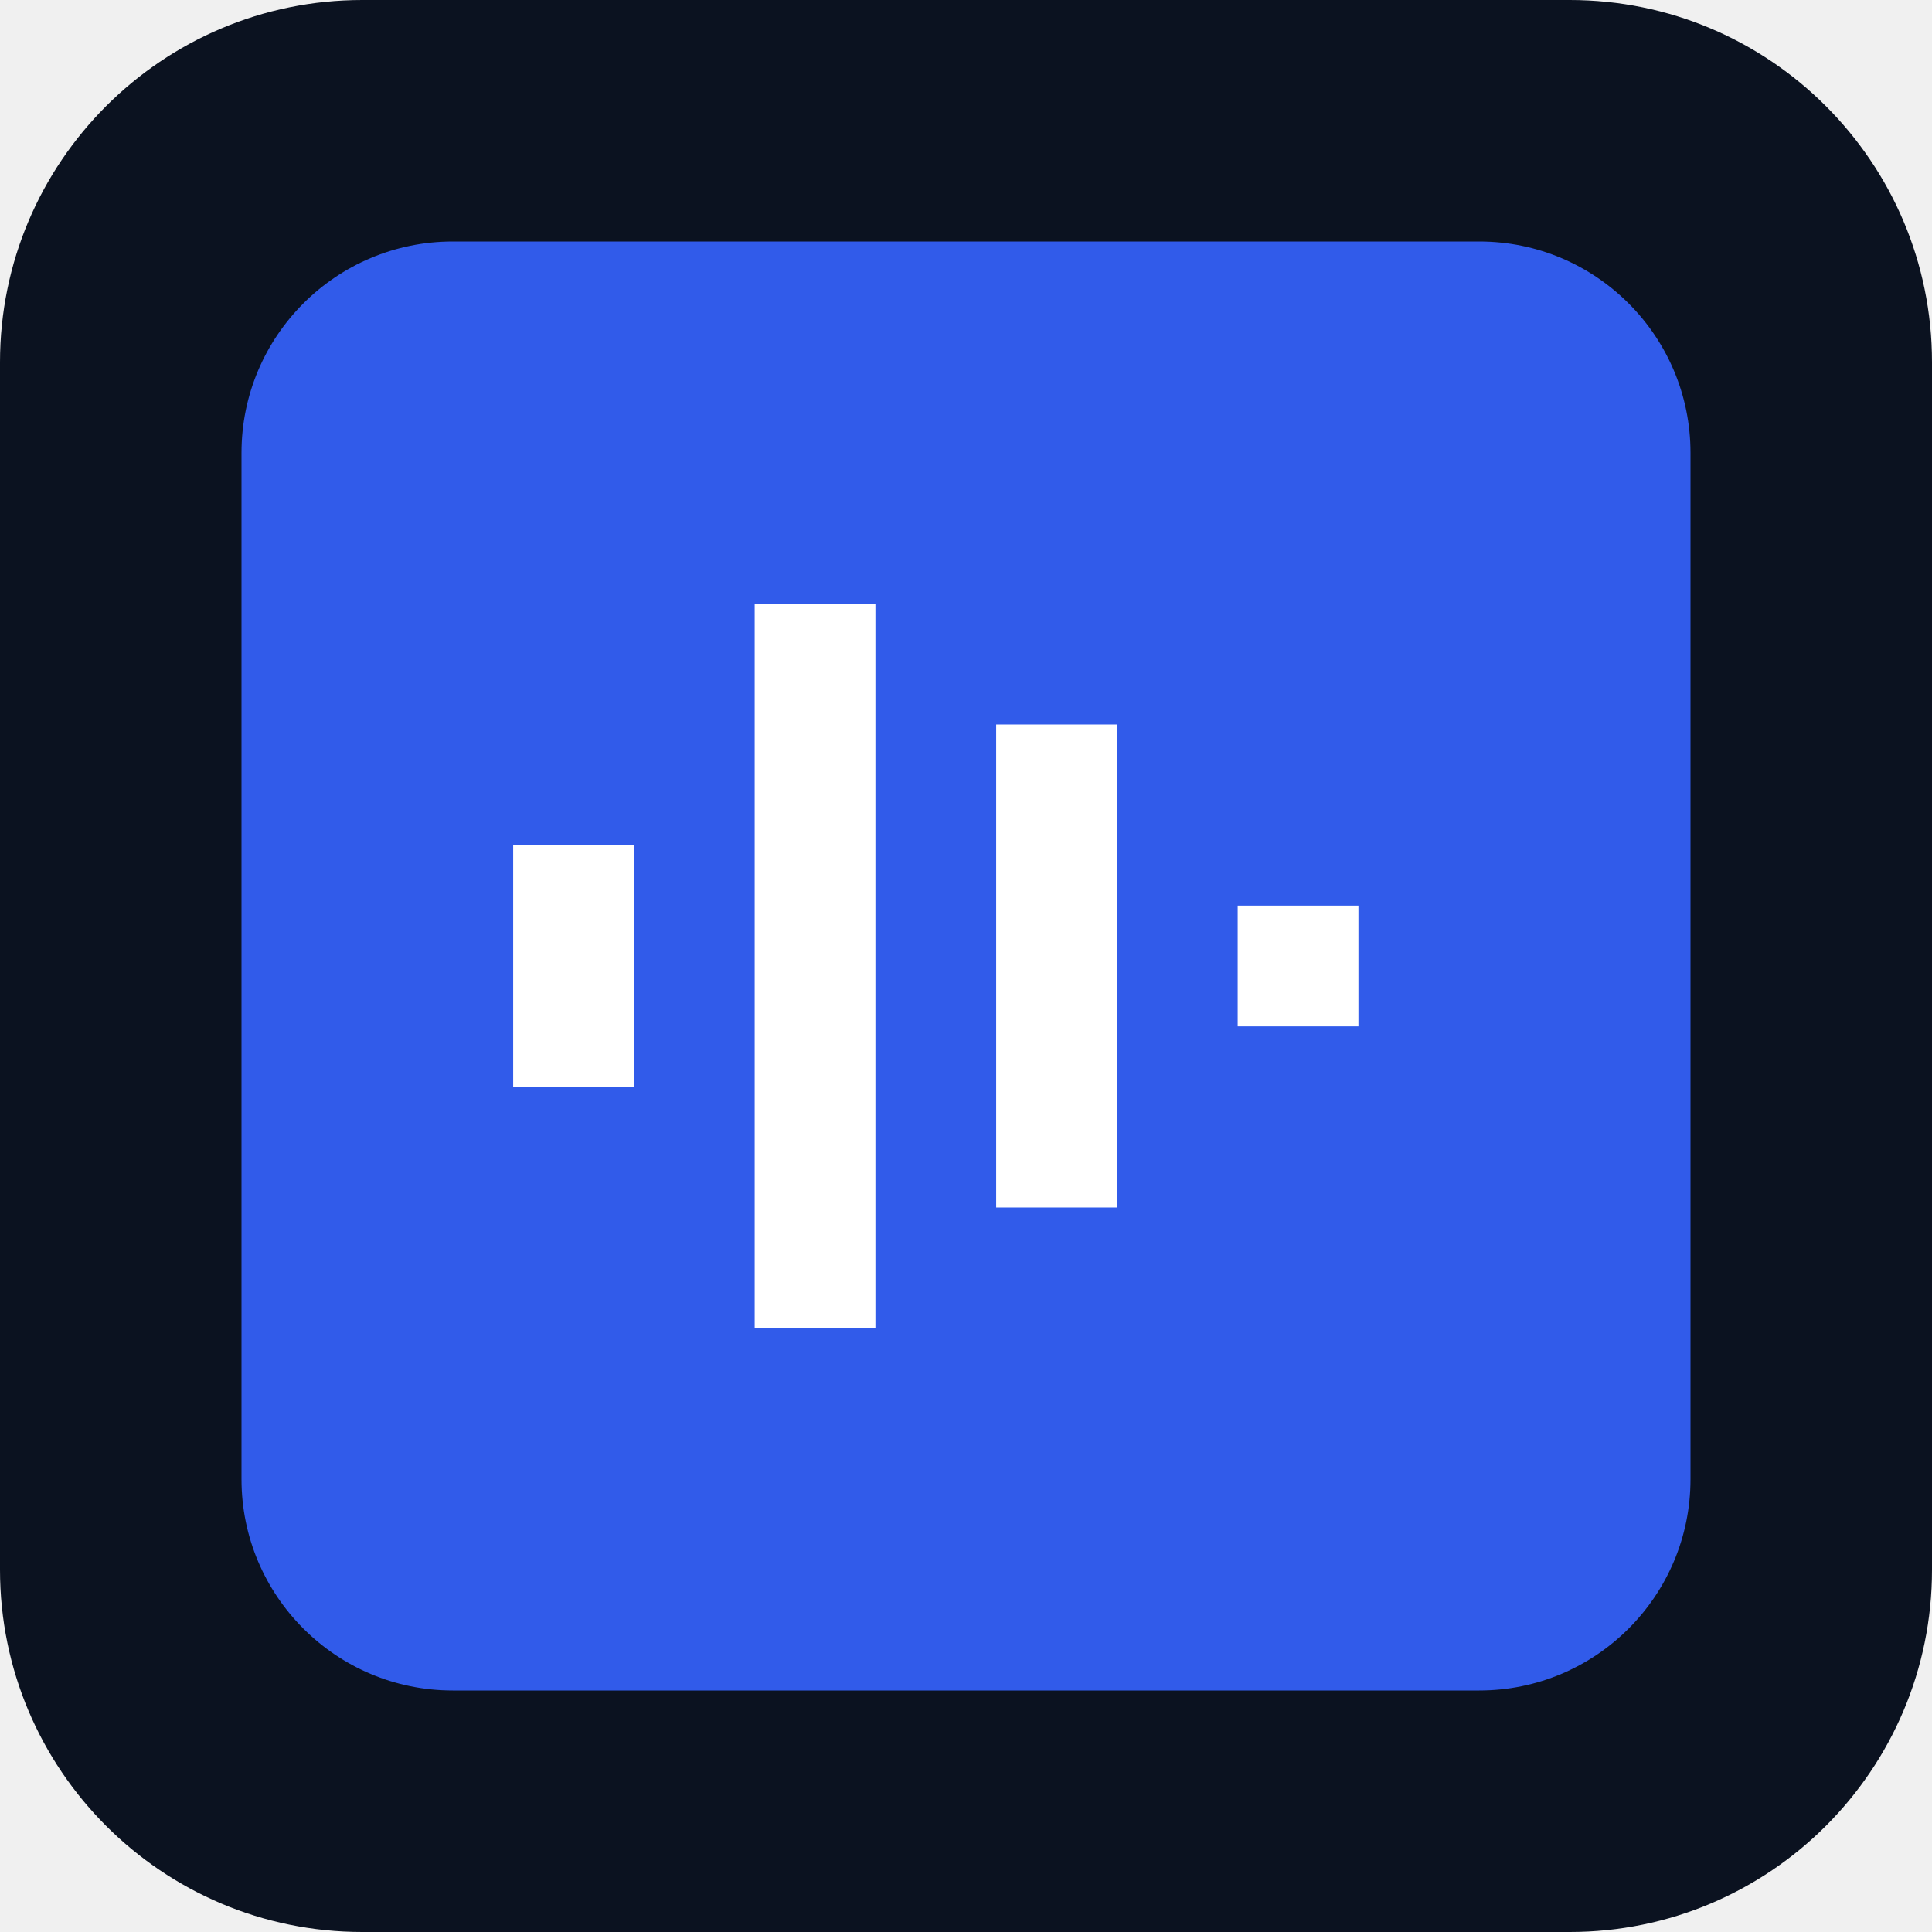
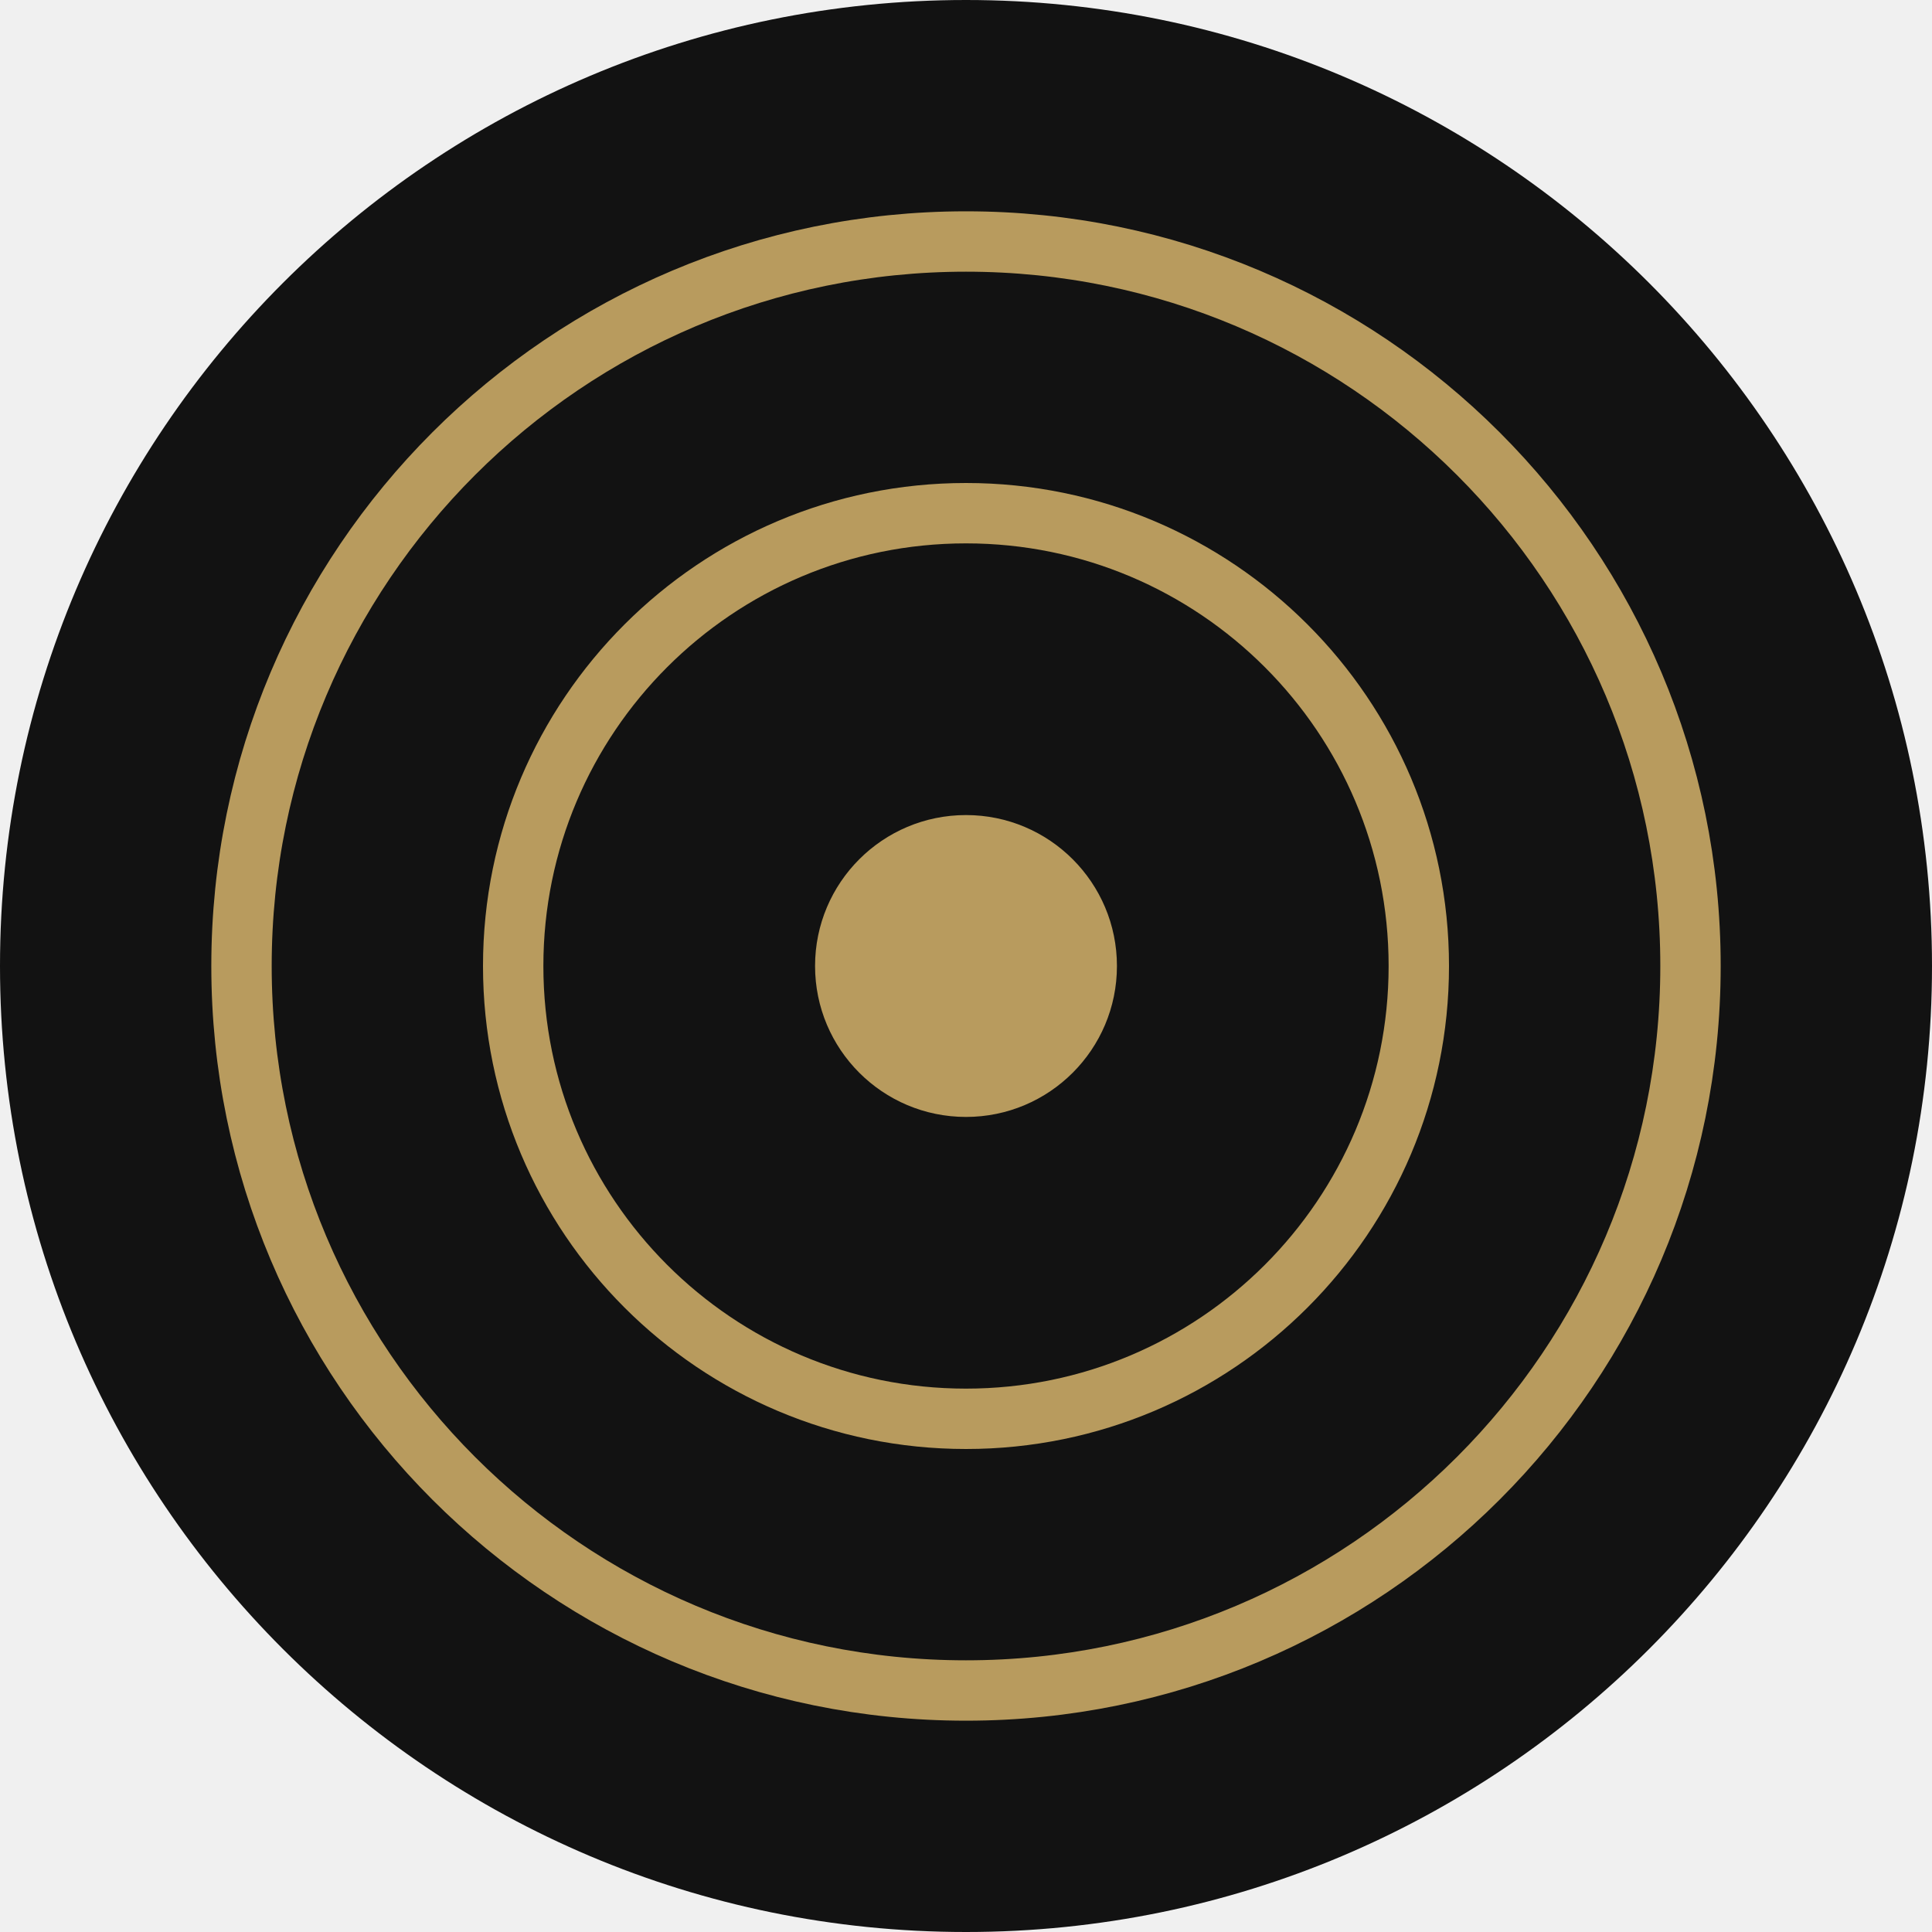
<svg xmlns="http://www.w3.org/2000/svg" viewBox="0 0 64 64">
-   <rect width="64" height="64" rx="12" fill="#0b1220" />
-   <rect x="8" y="8" width="48" height="48" rx="7" fill="#315bea" />
-   <path d="M19 36V28M27 44V20M35 40V24M43 34V30" fill="none" stroke="#fff" stroke-width="4" />
+   <rect width="64" height="64" rx="32" fill="#121212" />
+   <circle cx="32" cy="32" r="24" fill="none" stroke="#B89B5E" stroke-width="2" />
+   <circle cx="32" cy="32" r="15" fill="none" stroke="#B89B5E" stroke-width="2" />
+   <circle cx="32" cy="32" r="5" fill="#B89B5E" />
</svg>
